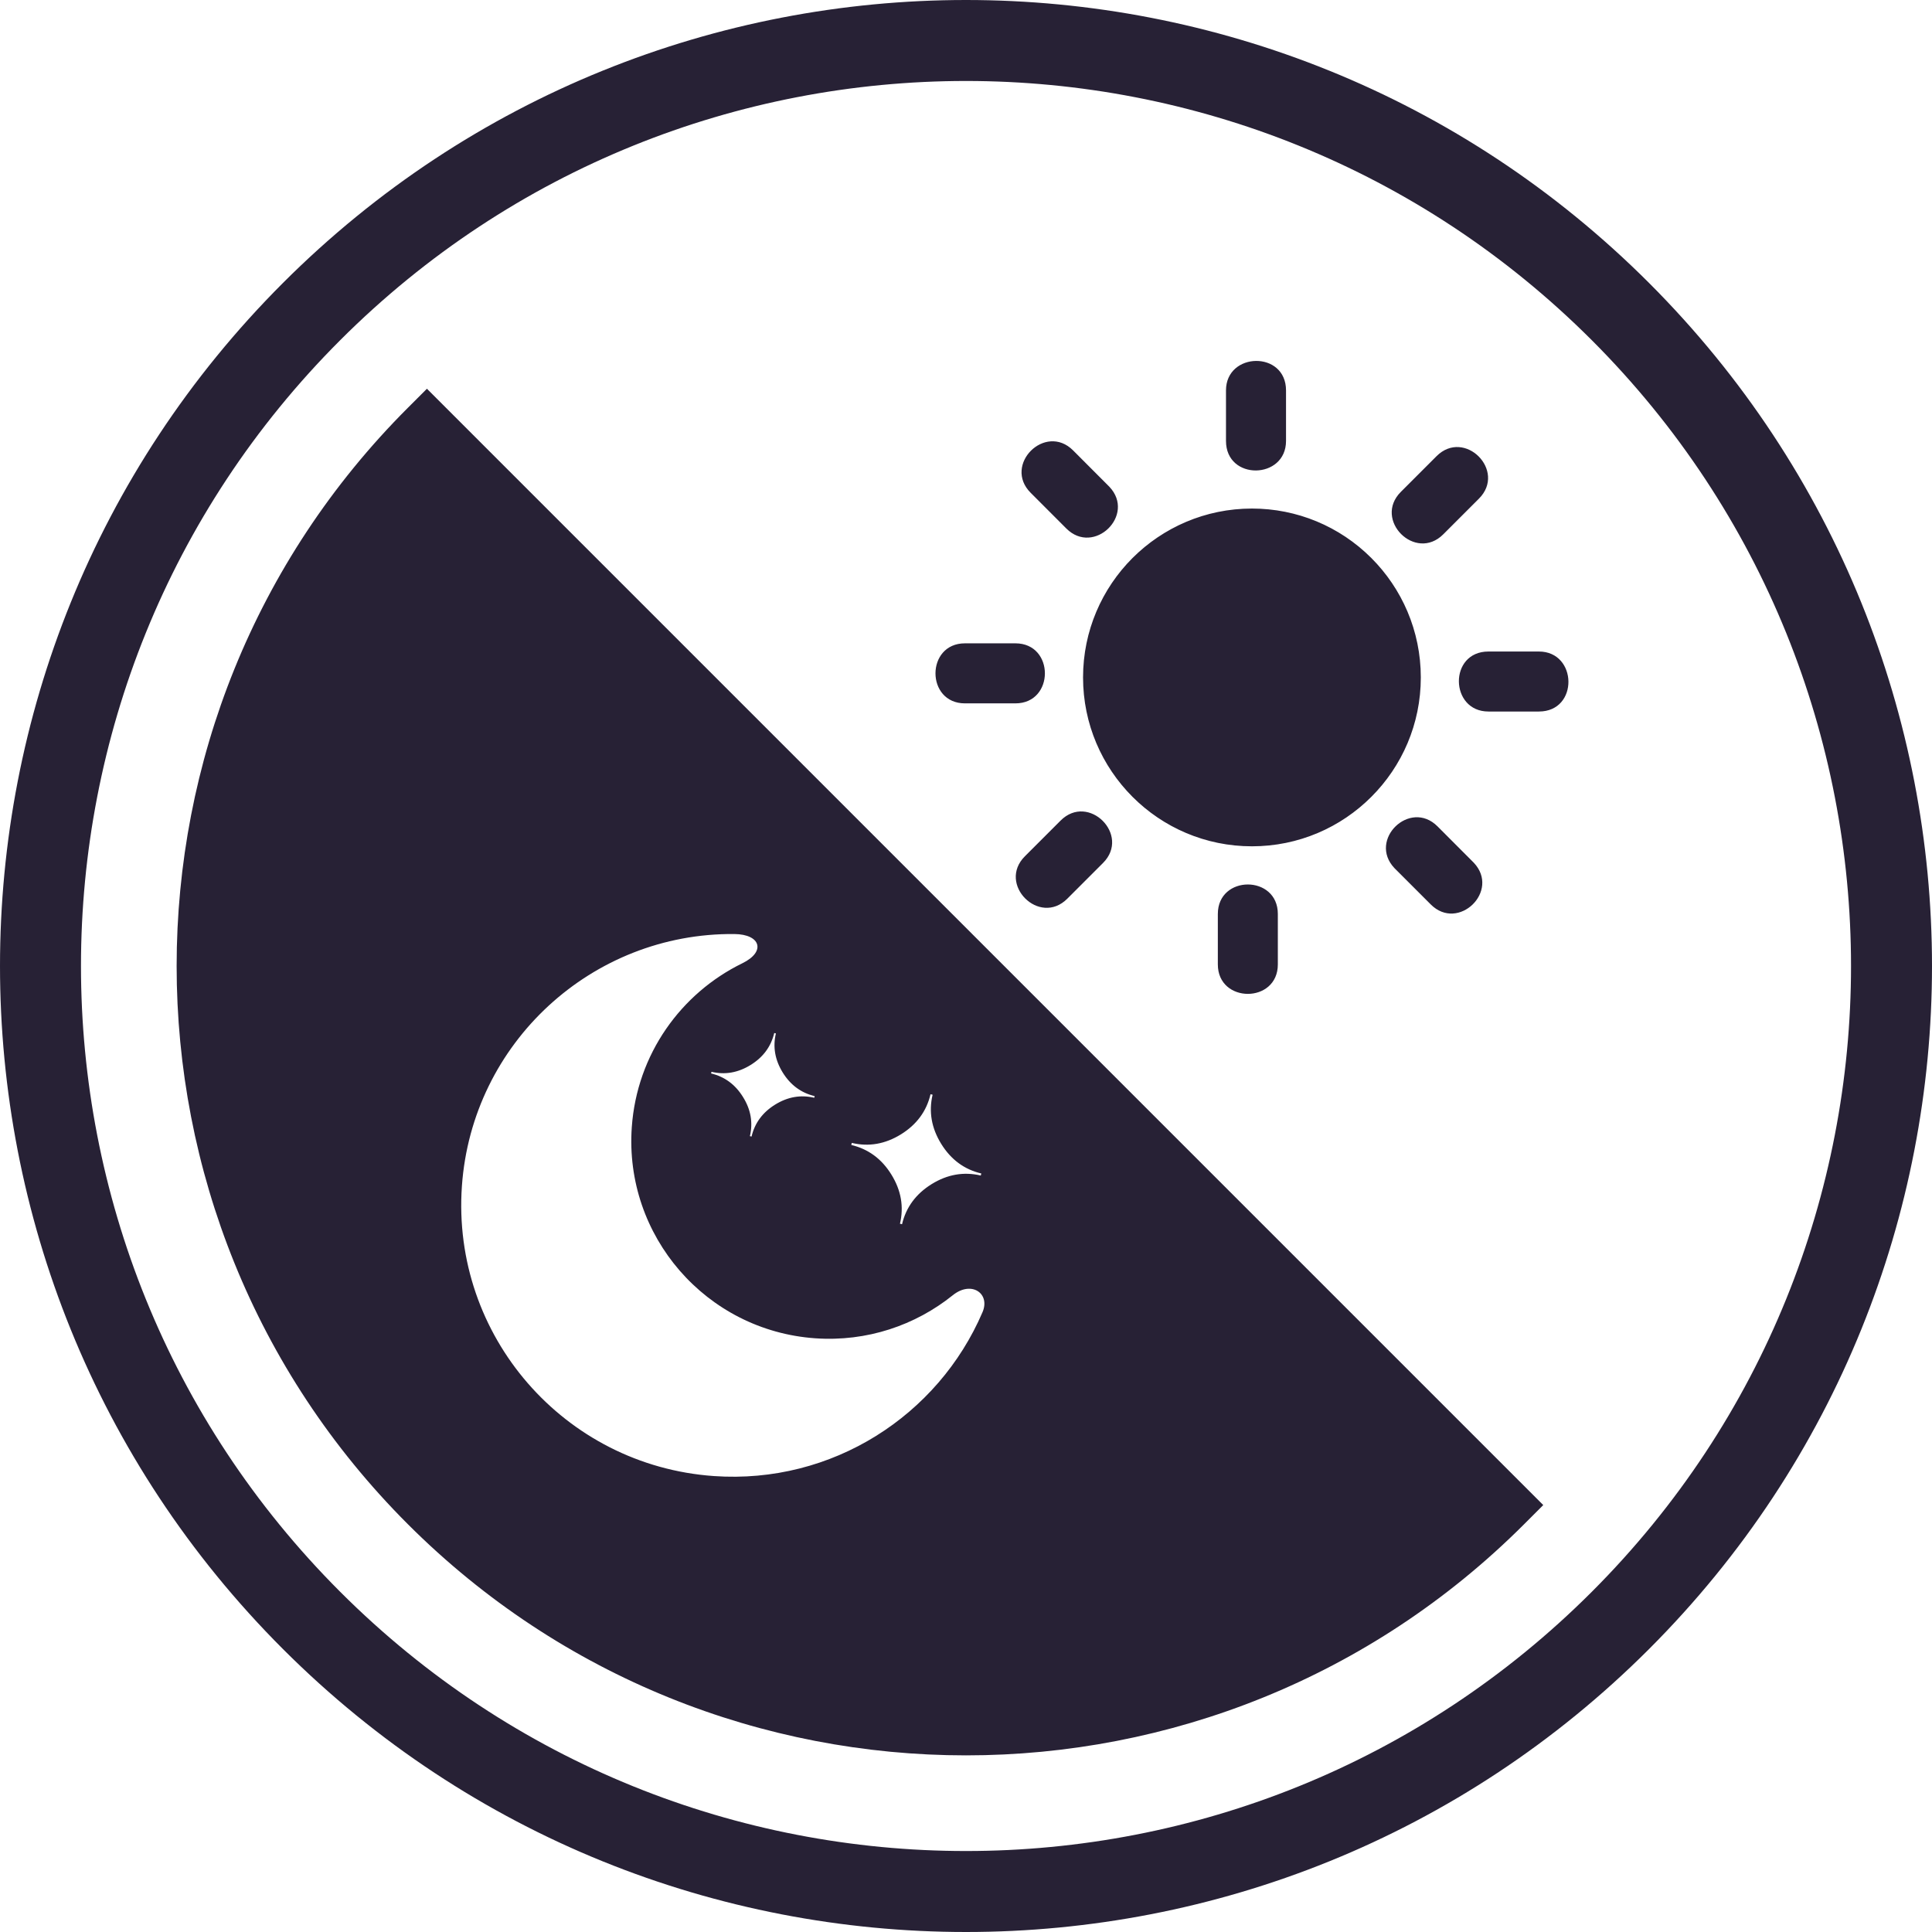
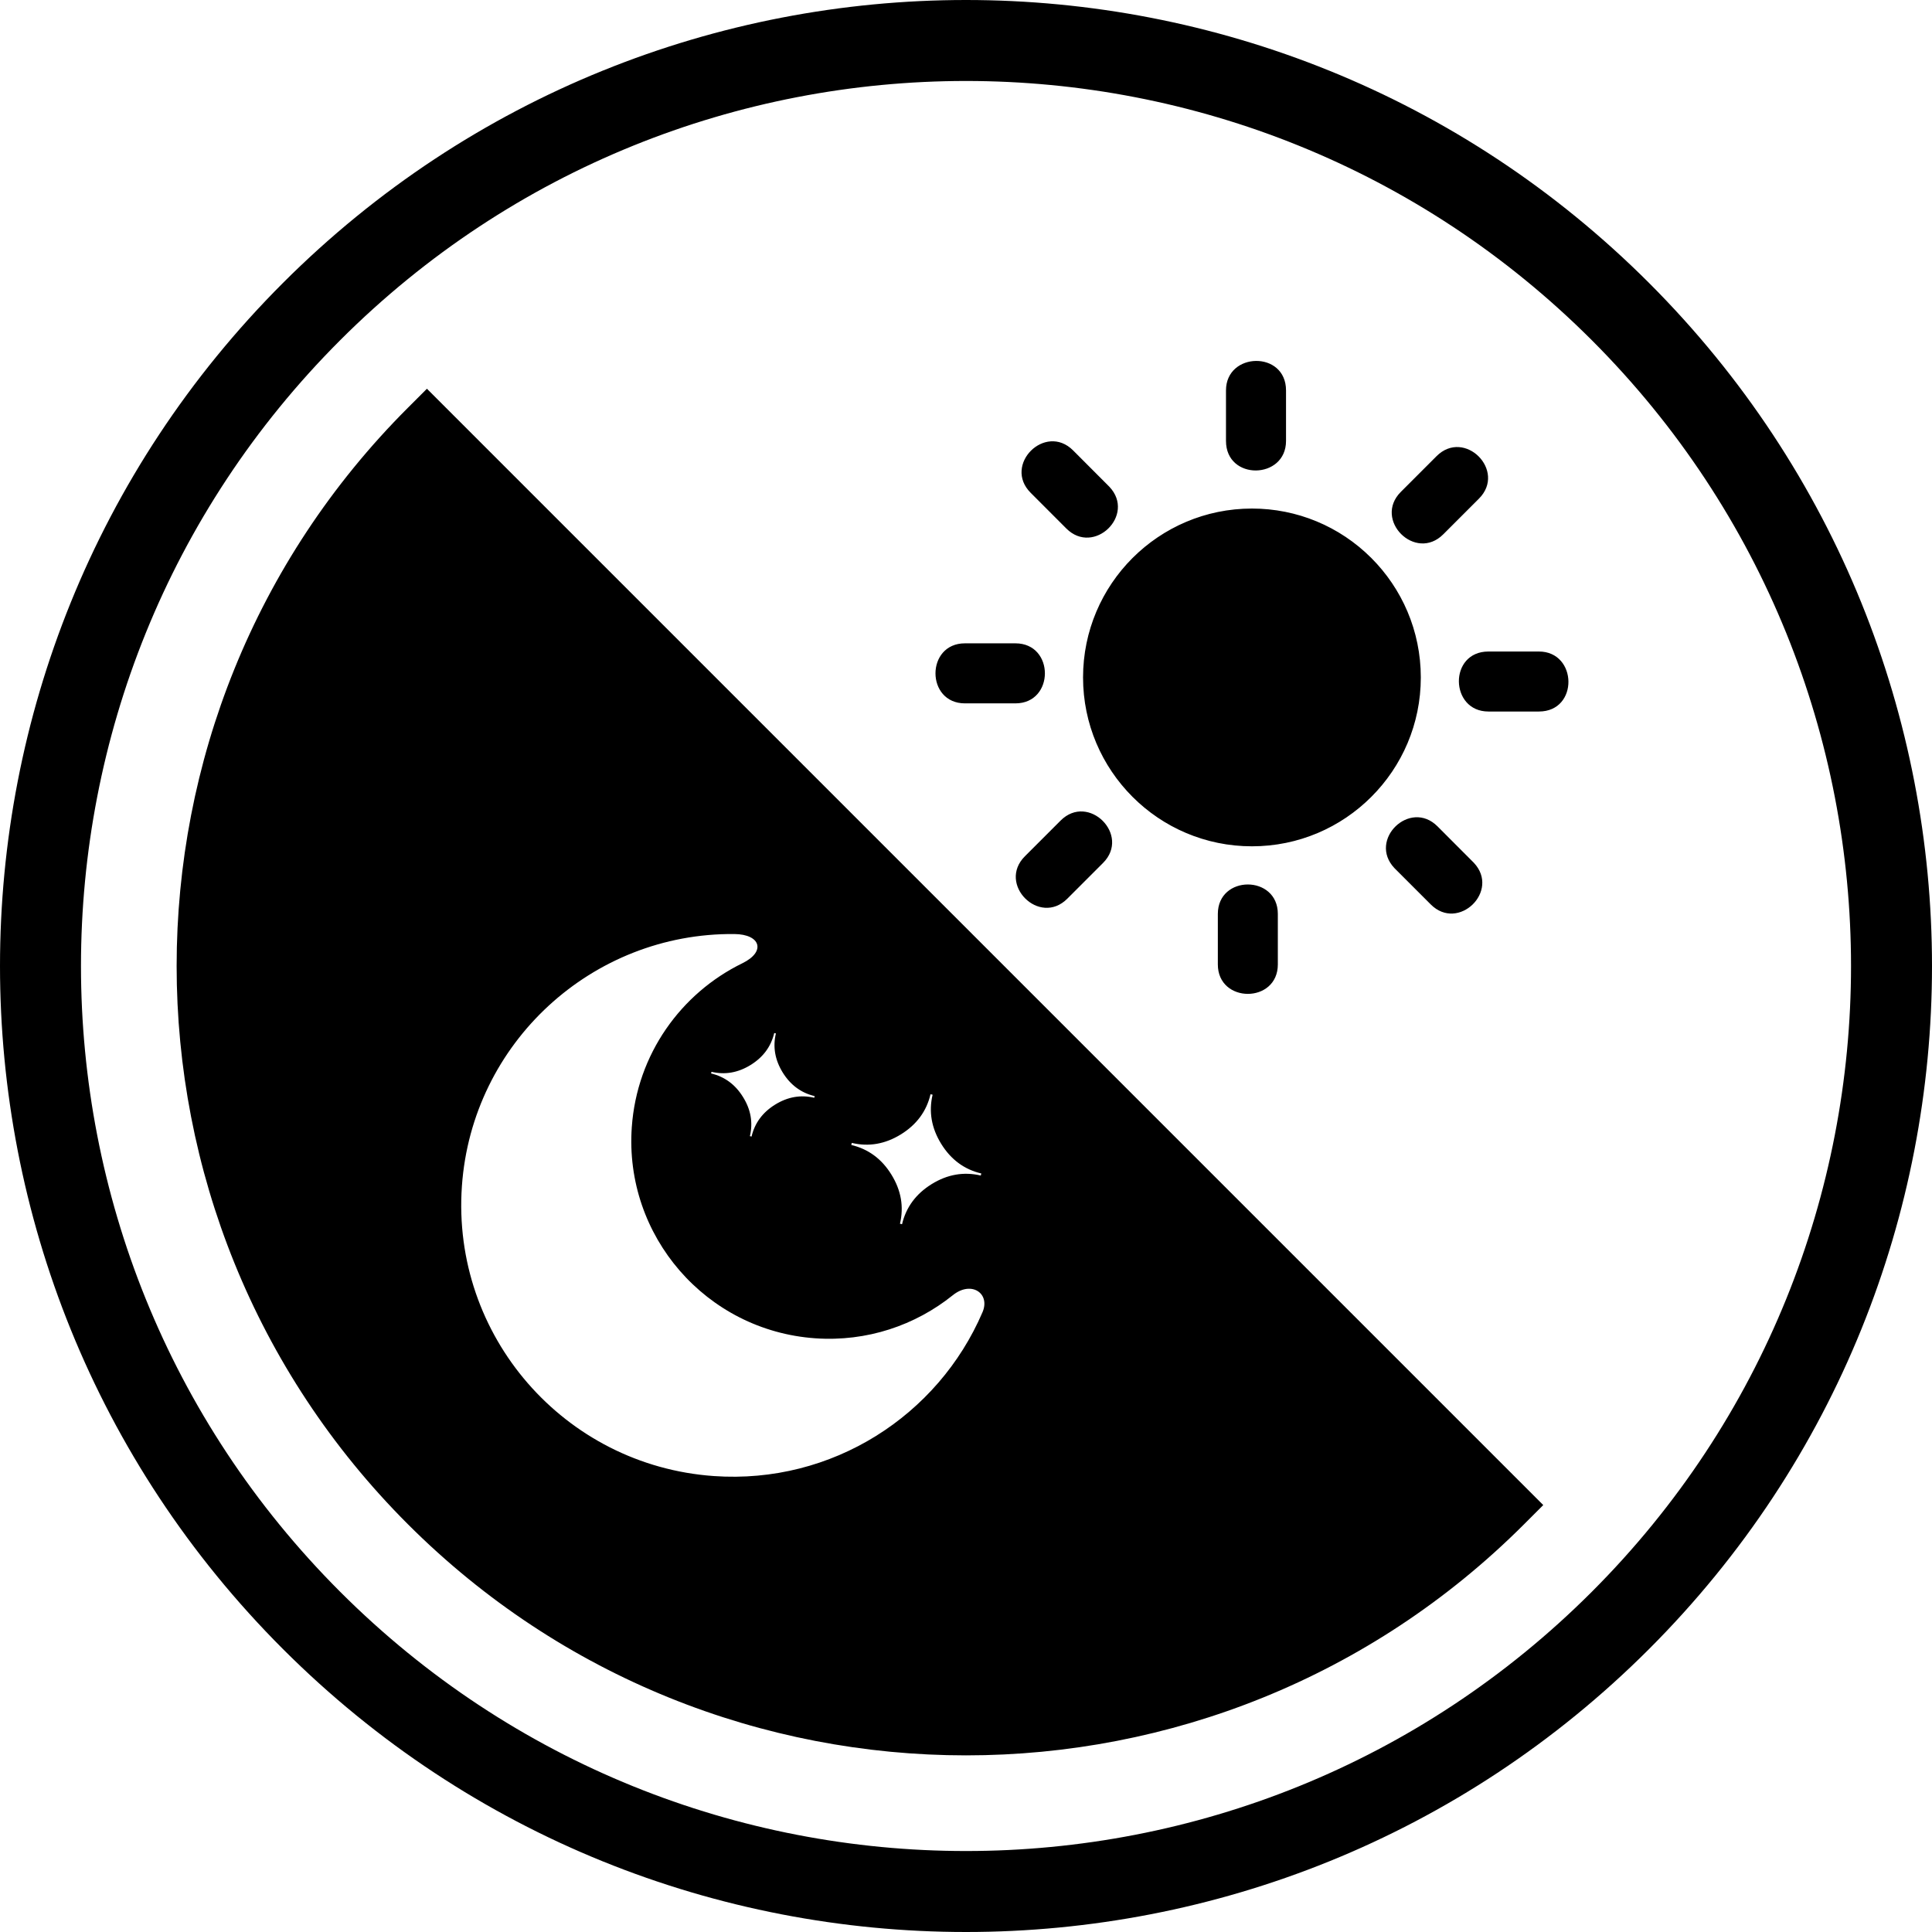
- <svg xmlns="http://www.w3.org/2000/svg" shape-rendering="geometricPrecision" text-rendering="geometricPrecision" image-rendering="optimizeQuality" fill-rule="evenodd" fill="#272135" clip-rule="evenodd" viewBox="0 0 512 512">
+ <svg xmlns="http://www.w3.org/2000/svg" shape-rendering="geometricPrecision" text-rendering="geometricPrecision" image-rendering="optimizeQuality" fill-rule="evenodd" fill="#000000" clip-rule="evenodd" viewBox="0 0 512 512">
  <path d="M403.92 403.92c-40.84 40.85-94.38 61.27-147.92 61.27-53.54 0-107.08-20.42-147.92-61.27C67.23 363.08 46.81 309.54 46.81 256c0-53.54 20.42-107.08 61.27-147.92l5.06-5.06 295.84 295.84-5.06 5.06zM324.9 103.47c0-10.25 15.91-10.6 15.91 0v13.38c0 10.28-15.91 10.6-15.91 0v-13.38zm38.52 44.41c8.1 8.1 13.11 19.3 13.11 31.65 0 12.36-5 23.54-13.11 31.64-8.1 8.11-19.28 13.11-31.64 13.11s-23.55-5-31.65-13.11c-8.09-8.1-13.11-19.28-13.11-31.64s5.01-23.55 13.11-31.65c8.1-8.09 19.29-13.11 31.65-13.11 11.91 0 23.22 4.69 31.64 13.11zm-90.28-17.28c-7.41-7.4 3.86-18.62 11.24-11.24L294 129c7.09 7.5-4.11 18.36-11.41 11.06l-9.45-9.46zm-17.42 55.8c-10.41 0-10.41-15.91 0-15.91h13.37c10.43 0 10.42 15.91 0 15.91h-13.37zm27.13 51.76c-7.41 7.41-18.63-3.86-11.24-11.24l9.46-9.46c7.4-7.4 18.63 3.85 11.24 11.24l-9.46 9.46zm55.79 17.42c0 10.41-15.9 10.41-15.9 0v-13.37c0-10.42 15.9-10.42 15.9 0v13.37zm51.93-26.95c7.08 7.49-4.11 18.36-11.4 11.06l-9.63-9.63c-7.08-7.51 4.12-18.36 11.41-11.07l9.62 9.64zm17.26-55.97c10.25 0 10.6 15.9 0 15.9h-13.38c-10.28 0-10.6-15.9 0-15.9h13.38zm-27.13-51.77c7.4-7.4 18.63 3.85 11.24 11.25l-9.46 9.46c-7.4 7.4-18.64-3.85-11.24-11.25l9.46-9.46zM74.98 74.99C124.97 25 190.49 0 256 0s131.03 25 181.01 74.98C487 124.97 512 190.49 512 256s-25 131.03-74.98 181.01C387.03 487 321.51 512 256 512s-131.03-25-181.01-74.98C25 387.03 0 321.51 0 256S25 124.97 74.98 74.99zm15.18 15.16c-45.8 45.8-68.7 105.83-68.7 165.85 0 60.02 22.9 120.05 68.69 165.84 45.8 45.8 105.83 68.7 165.85 68.7 60.02 0 120.05-22.9 165.84-68.69 45.8-45.8 68.7-105.83 68.7-165.85 0-60.02-22.9-120.05-68.69-165.84-45.8-45.8-105.83-68.7-165.85-68.7-60.02 0-120.05 22.9-165.84 68.69zm106.58 165.12c-16.26 7.94-27.95 24.09-29.31 43.44-2.03 28.87 19.73 53.92 48.6 55.95 13.71.96 26.55-3.44 36.48-11.42 4.92-3.95 10-.47 7.86 4.52-11.74 27.36-39.82 45.62-71.2 43.41-39.66-2.79-69.55-37.19-66.76-76.85 2.67-38 34.52-67.14 72.21-66.79 6.94.06 8.42 4.66 2.12 7.74zm1.99 45.82.44.11c.84-3.59 2.94-6.42 6.25-8.47 3.32-2.05 6.77-2.66 10.37-1.81l.1-.44c-3.58-.85-6.41-2.94-8.46-6.25-2.05-3.33-2.66-6.78-1.81-10.36l-.44-.11c-.85 3.59-2.94 6.42-6.26 8.47-3.32 2.05-6.77 2.66-10.37 1.81l-.1.44c3.59.85 6.42 2.94 8.46 6.25 2.07 3.31 2.67 6.77 1.82 10.36zm39.77 23.21.55.13c1.07-4.51 3.69-8.05 7.85-10.63 4.17-2.58 8.51-3.33 13.02-2.27l.13-.55c-4.51-1.06-8.05-3.68-10.63-7.86-2.57-4.17-3.33-8.51-2.27-13.01l-.55-.13c-1.06 4.51-3.68 8.06-7.85 10.64-4.17 2.57-8.5 3.33-13.02 2.26l-.13.55c4.51 1.07 8.06 3.68 10.63 7.85 2.58 4.17 3.34 8.51 2.27 13.02z" />
</svg>
